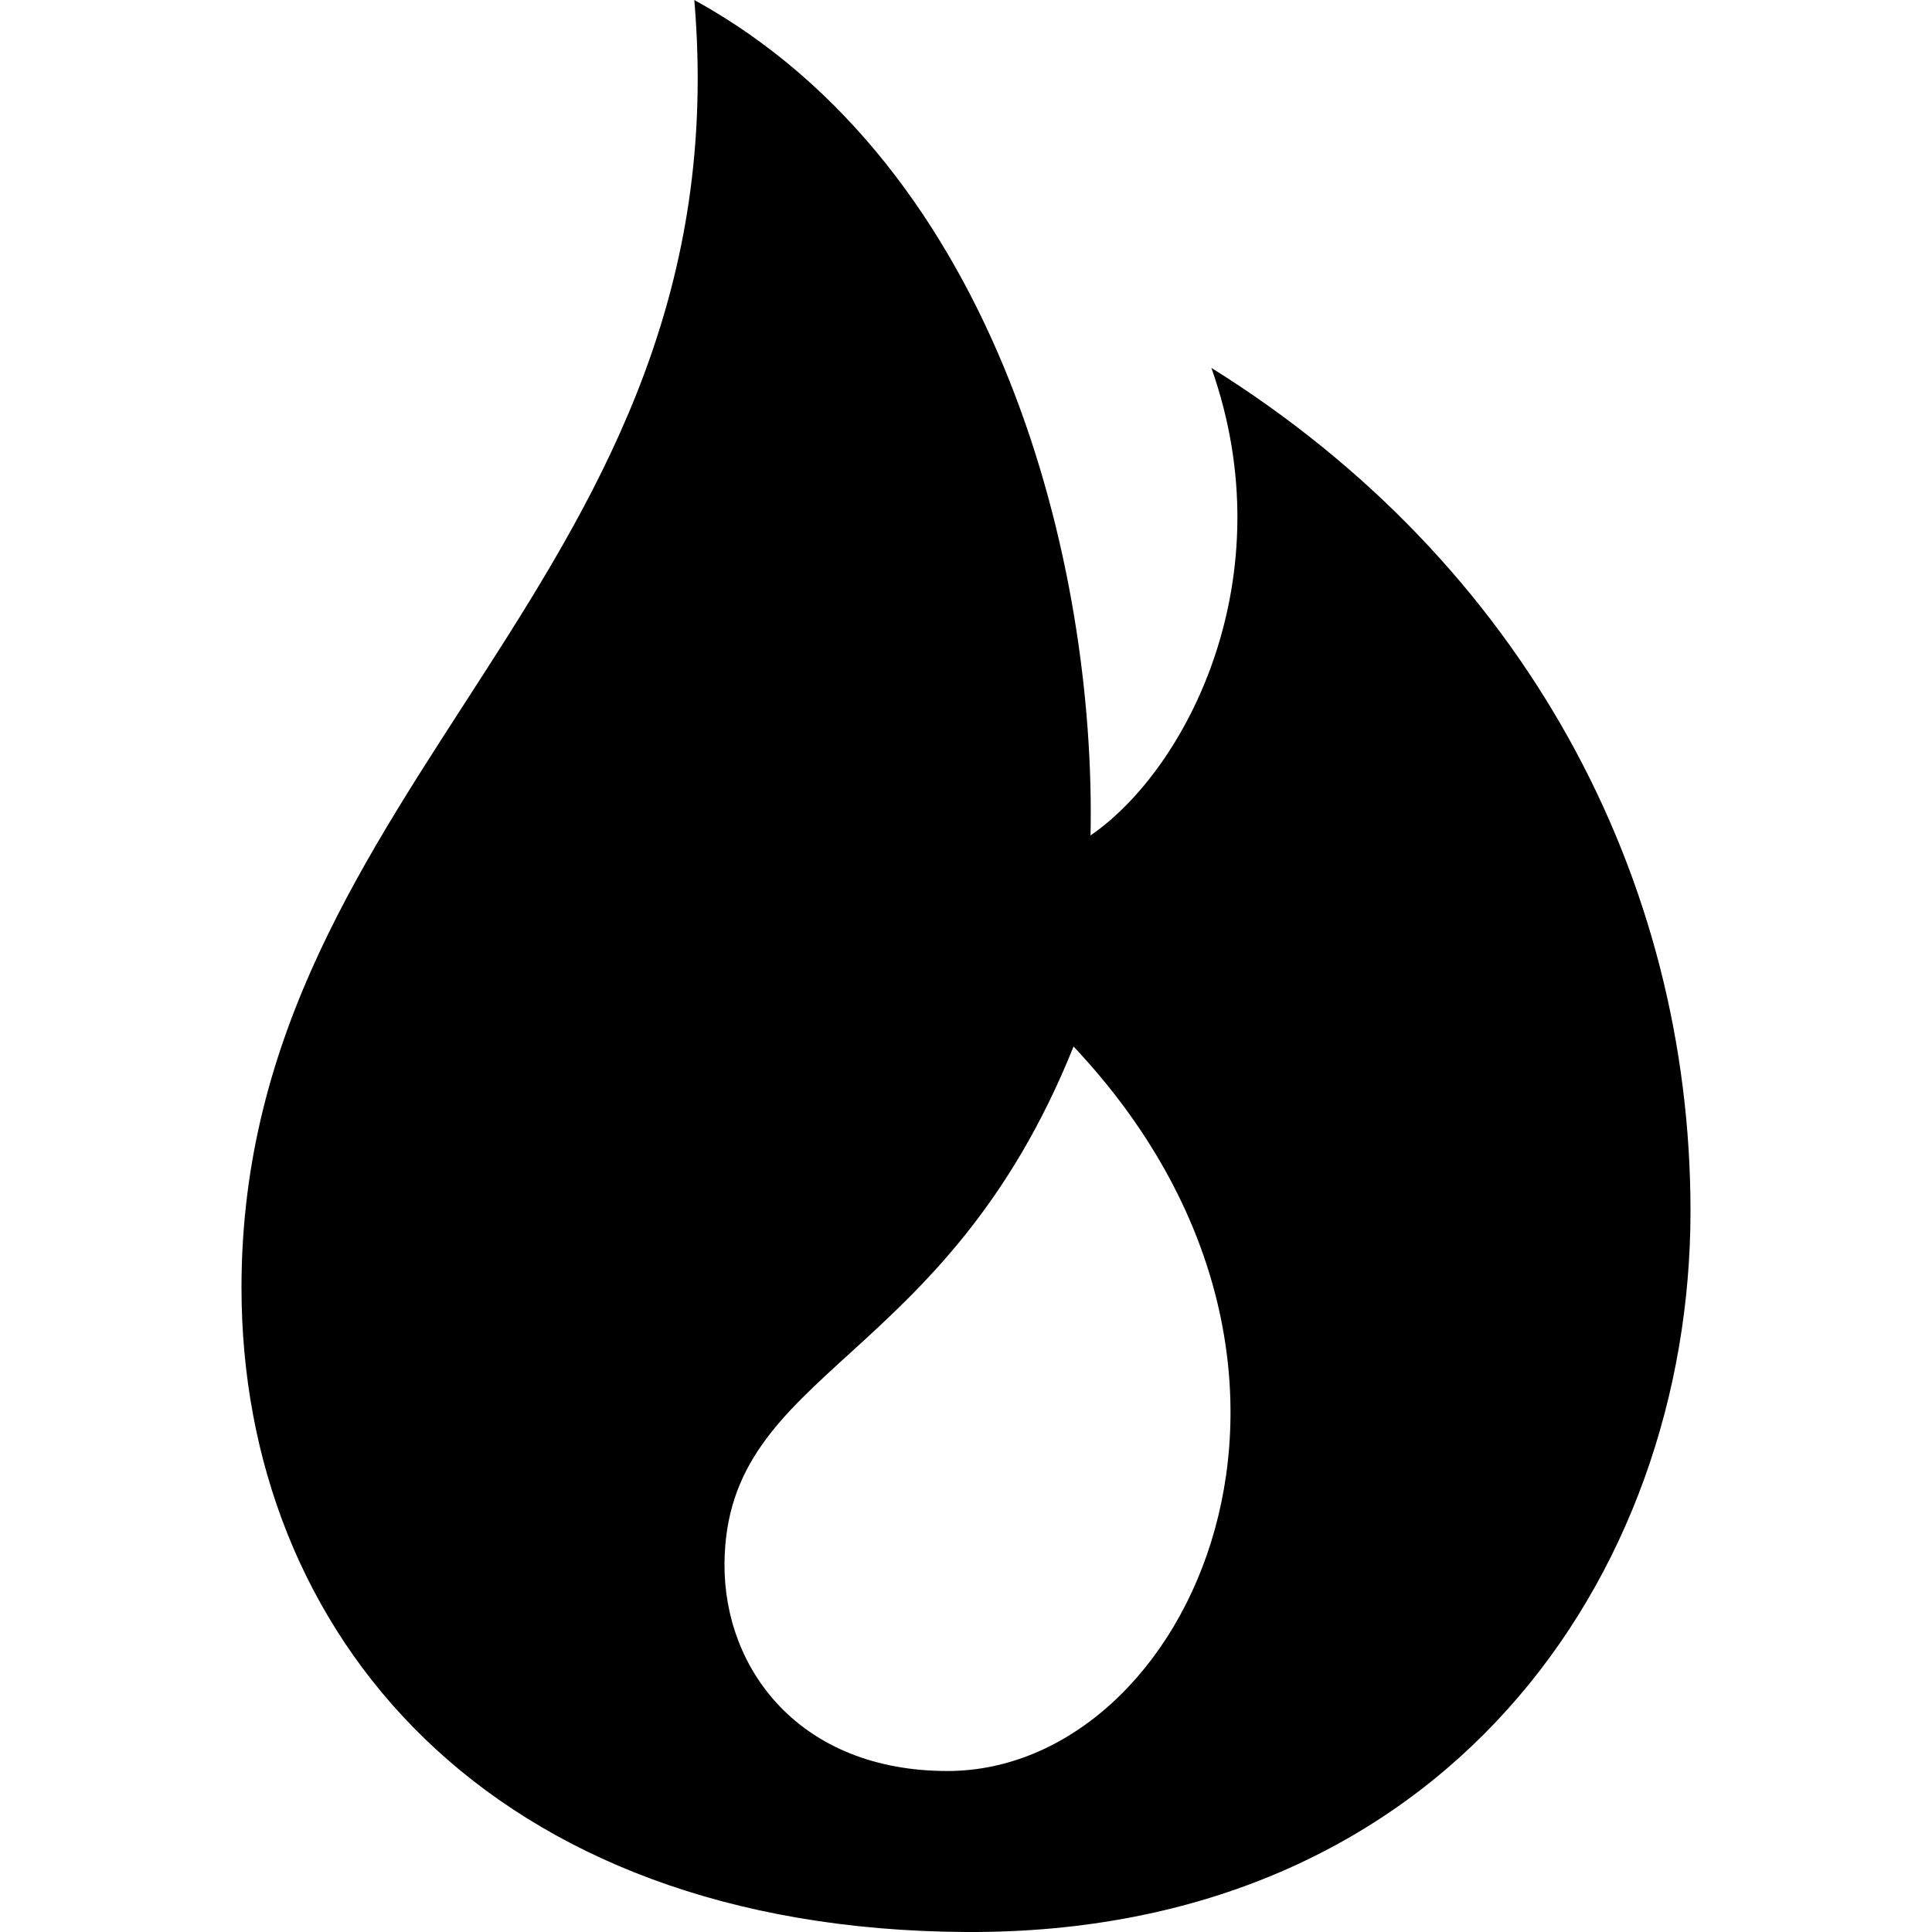
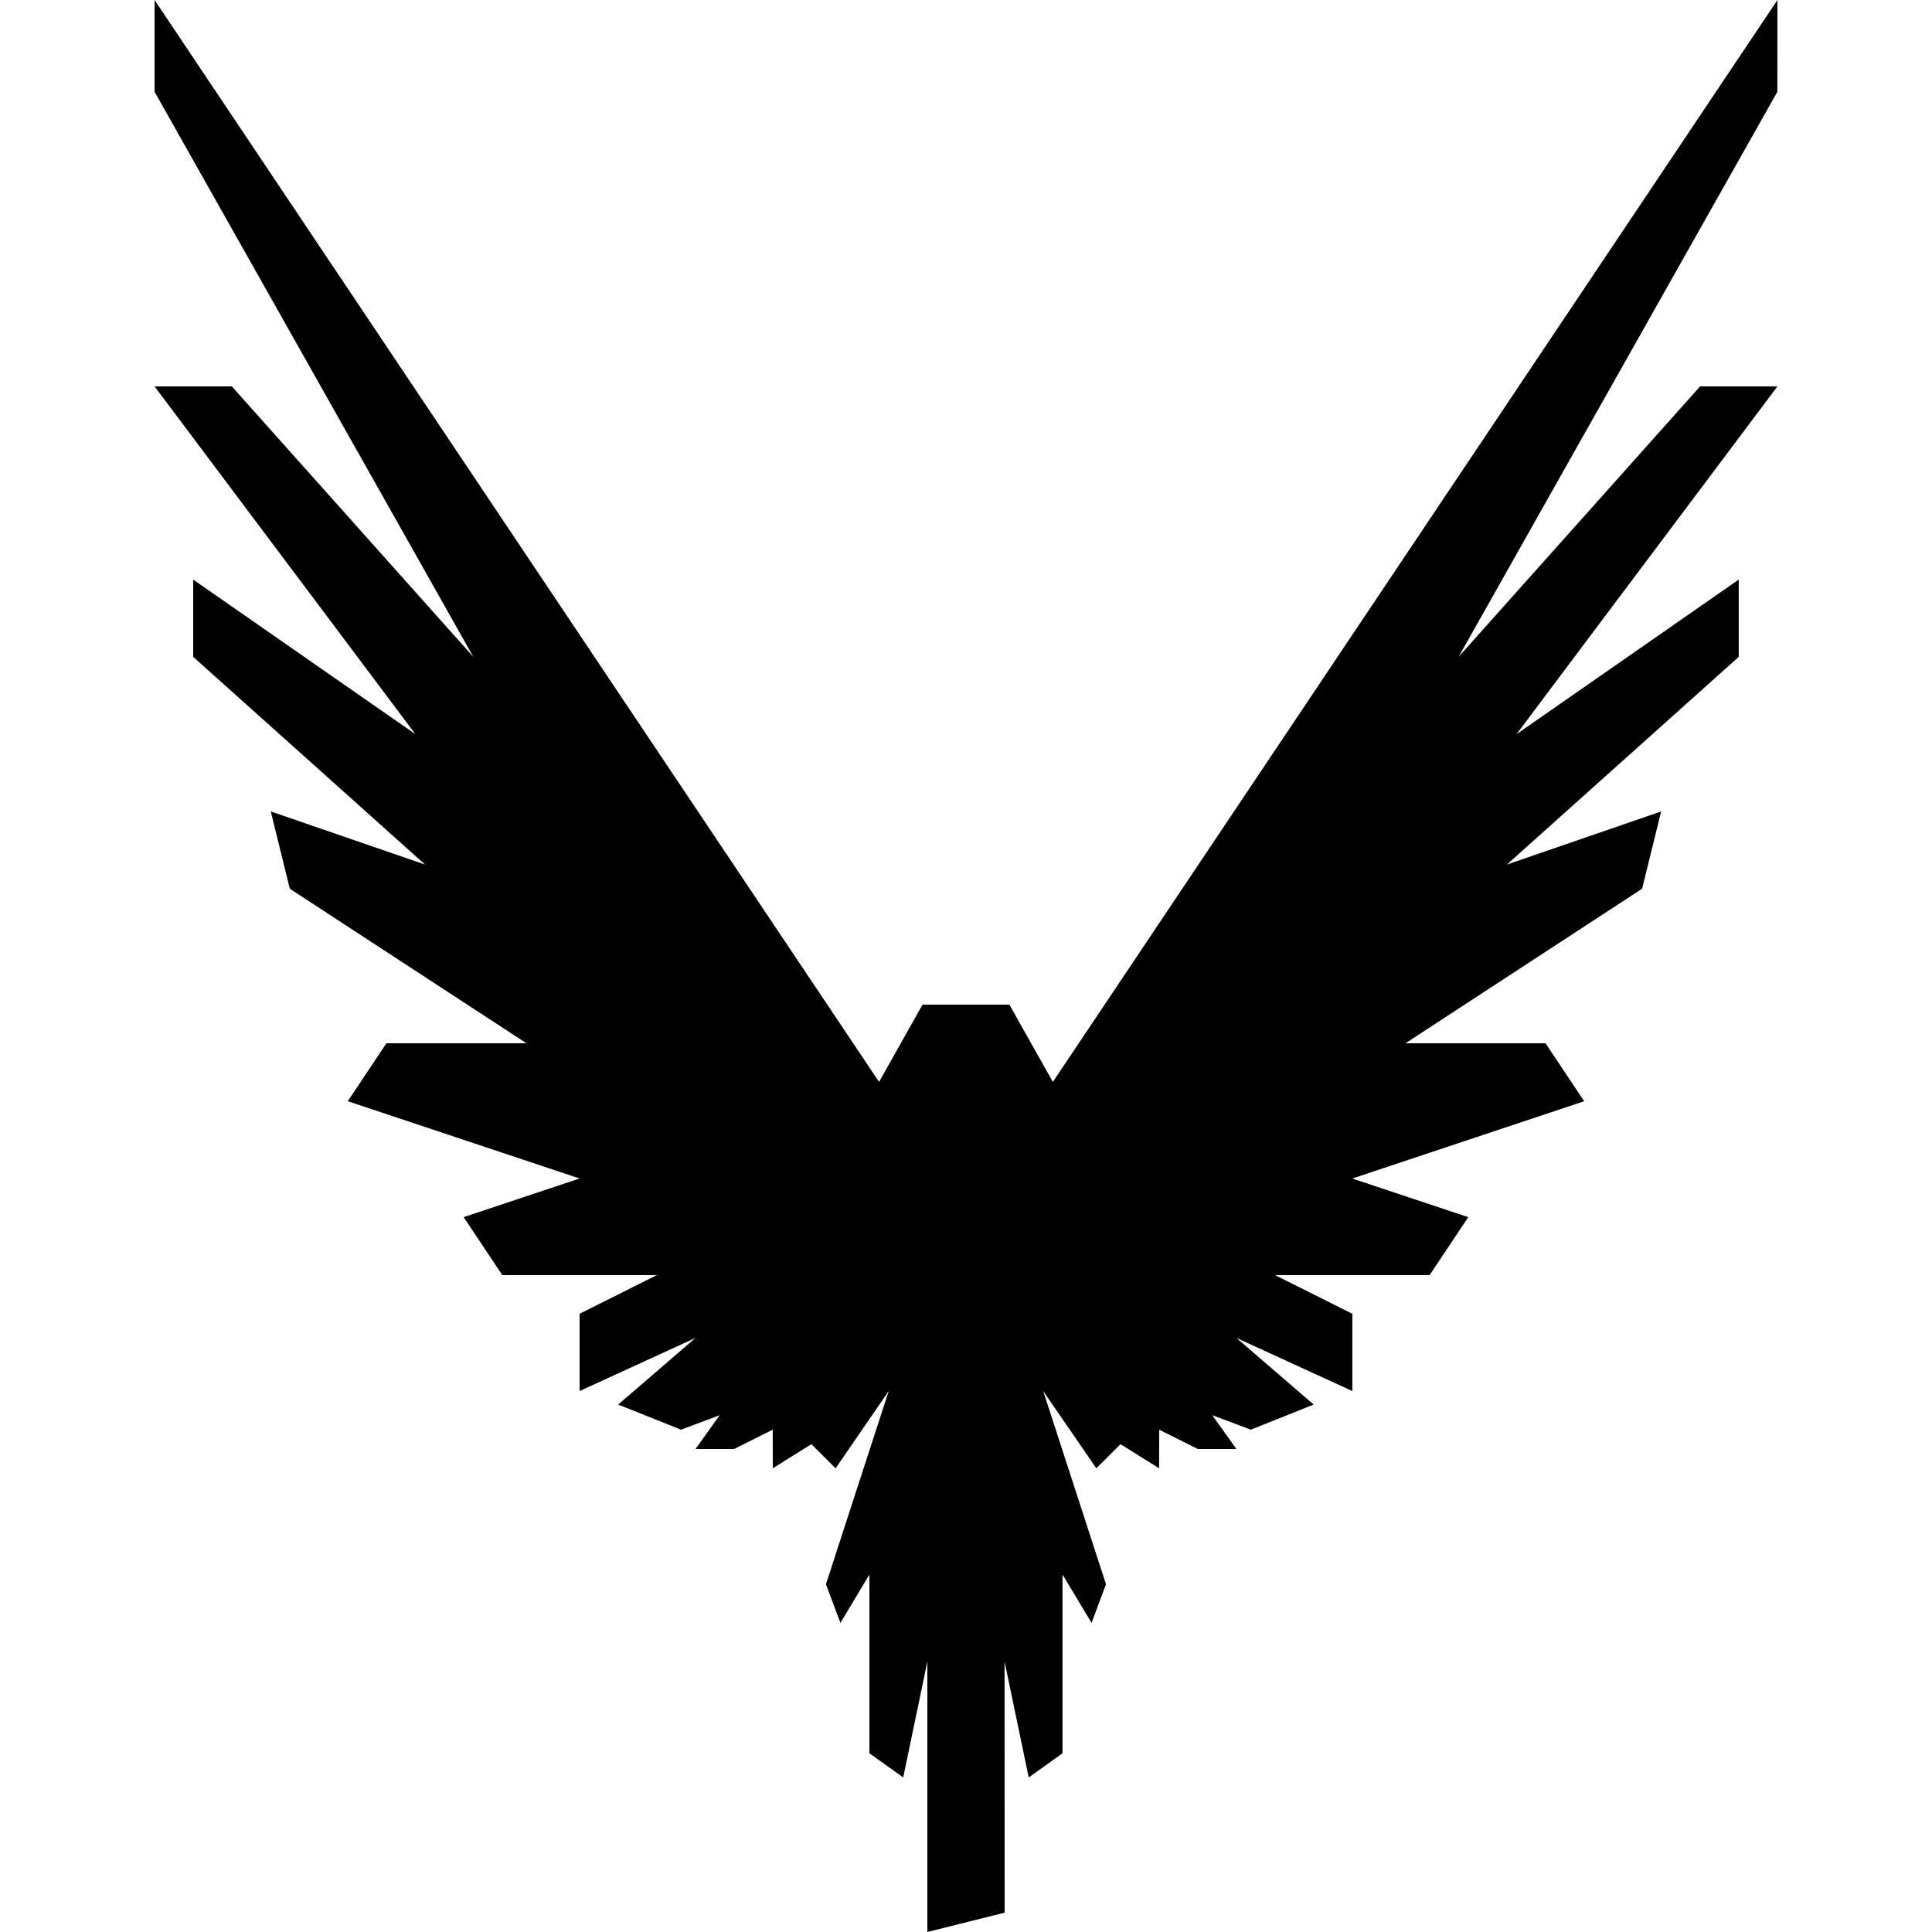
- <svg xmlns="http://www.w3.org/2000/svg" width="24" height="24" fill-rule="evenodd" clip-rule="evenodd">
-   <path d="M8.625 0c.61 7.189-5.625 9.664-5.625 15.996 0 4.301 3.069 7.972 9 8.004 5.931.032 9-4.414 9-8.956 0-4.141-2.062-8.046-5.952-10.474.924 2.607-.306 4.988-1.501 5.808.07-3.337-1.125-8.289-4.922-10.378zm4.711 13c3.755 3.989 1.449 9-1.567 9-1.835 0-2.779-1.265-2.769-2.577.019-2.433 2.737-2.435 4.336-6.423z" />
+ <svg xmlns="http://www.w3.org/2000/svg" x="0px" y="0px" width="50" height="50" viewBox="0 0 50 50" style=" fill:#000000;">
+   <path d="M 4 0 L 4 2.375 L 12.25 17 L 6 10 L 4 10 L 10.75 19 L 5 15 L 5 17 L 11 22.375 L 7.008 21 L 7.5 23 L 13.625 27 L 10 27 L 9 28.5 L 15 30.5 L 12 31.5 L 13 33 L 16.998 33 L 15 34 L 15 36 L 18 34.625 L 15.998 36.35 L 17.625 37 L 18.625 36.625 L 18 37.5 L 18.998 37.5 L 19.998 37 L 20 38 L 20.998 37.375 L 21.625 38 L 23 36 L 21.375 41 L 21.75 42 L 22.5 40.75 L 22.5 45.375 L 23.375 46 L 24 43 L 24 50 L 26 49.5 L 25.998 43 L 26.623 46 L 27.498 45.375 L 27.498 40.75 L 28.25 42 L 28.623 41 L 26.998 36 L 28.373 38 L 29 37.375 L 29.998 38 L 30 37 L 31 37.5 L 31.998 37.5 L 31.373 36.625 L 32.373 37 L 33.998 36.35 L 31.998 34.625 L 34.998 36 L 34.998 34 L 33 33 L 36.998 33 L 37.998 31.5 L 34.998 30.5 L 40.998 28.5 L 39.998 27 L 36.373 27 L 42.498 23 L 42.99 21 L 38.998 22.375 L 44.998 17 L 44.998 15 L 39.248 19 L 46 10 L 43.998 10 L 37.748 17 L 45.998 2.375 L 46 0 L 27.248 28 L 26.123 26 L 23.875 26 L 22.75 28 L 4 0 z" />
</svg>
